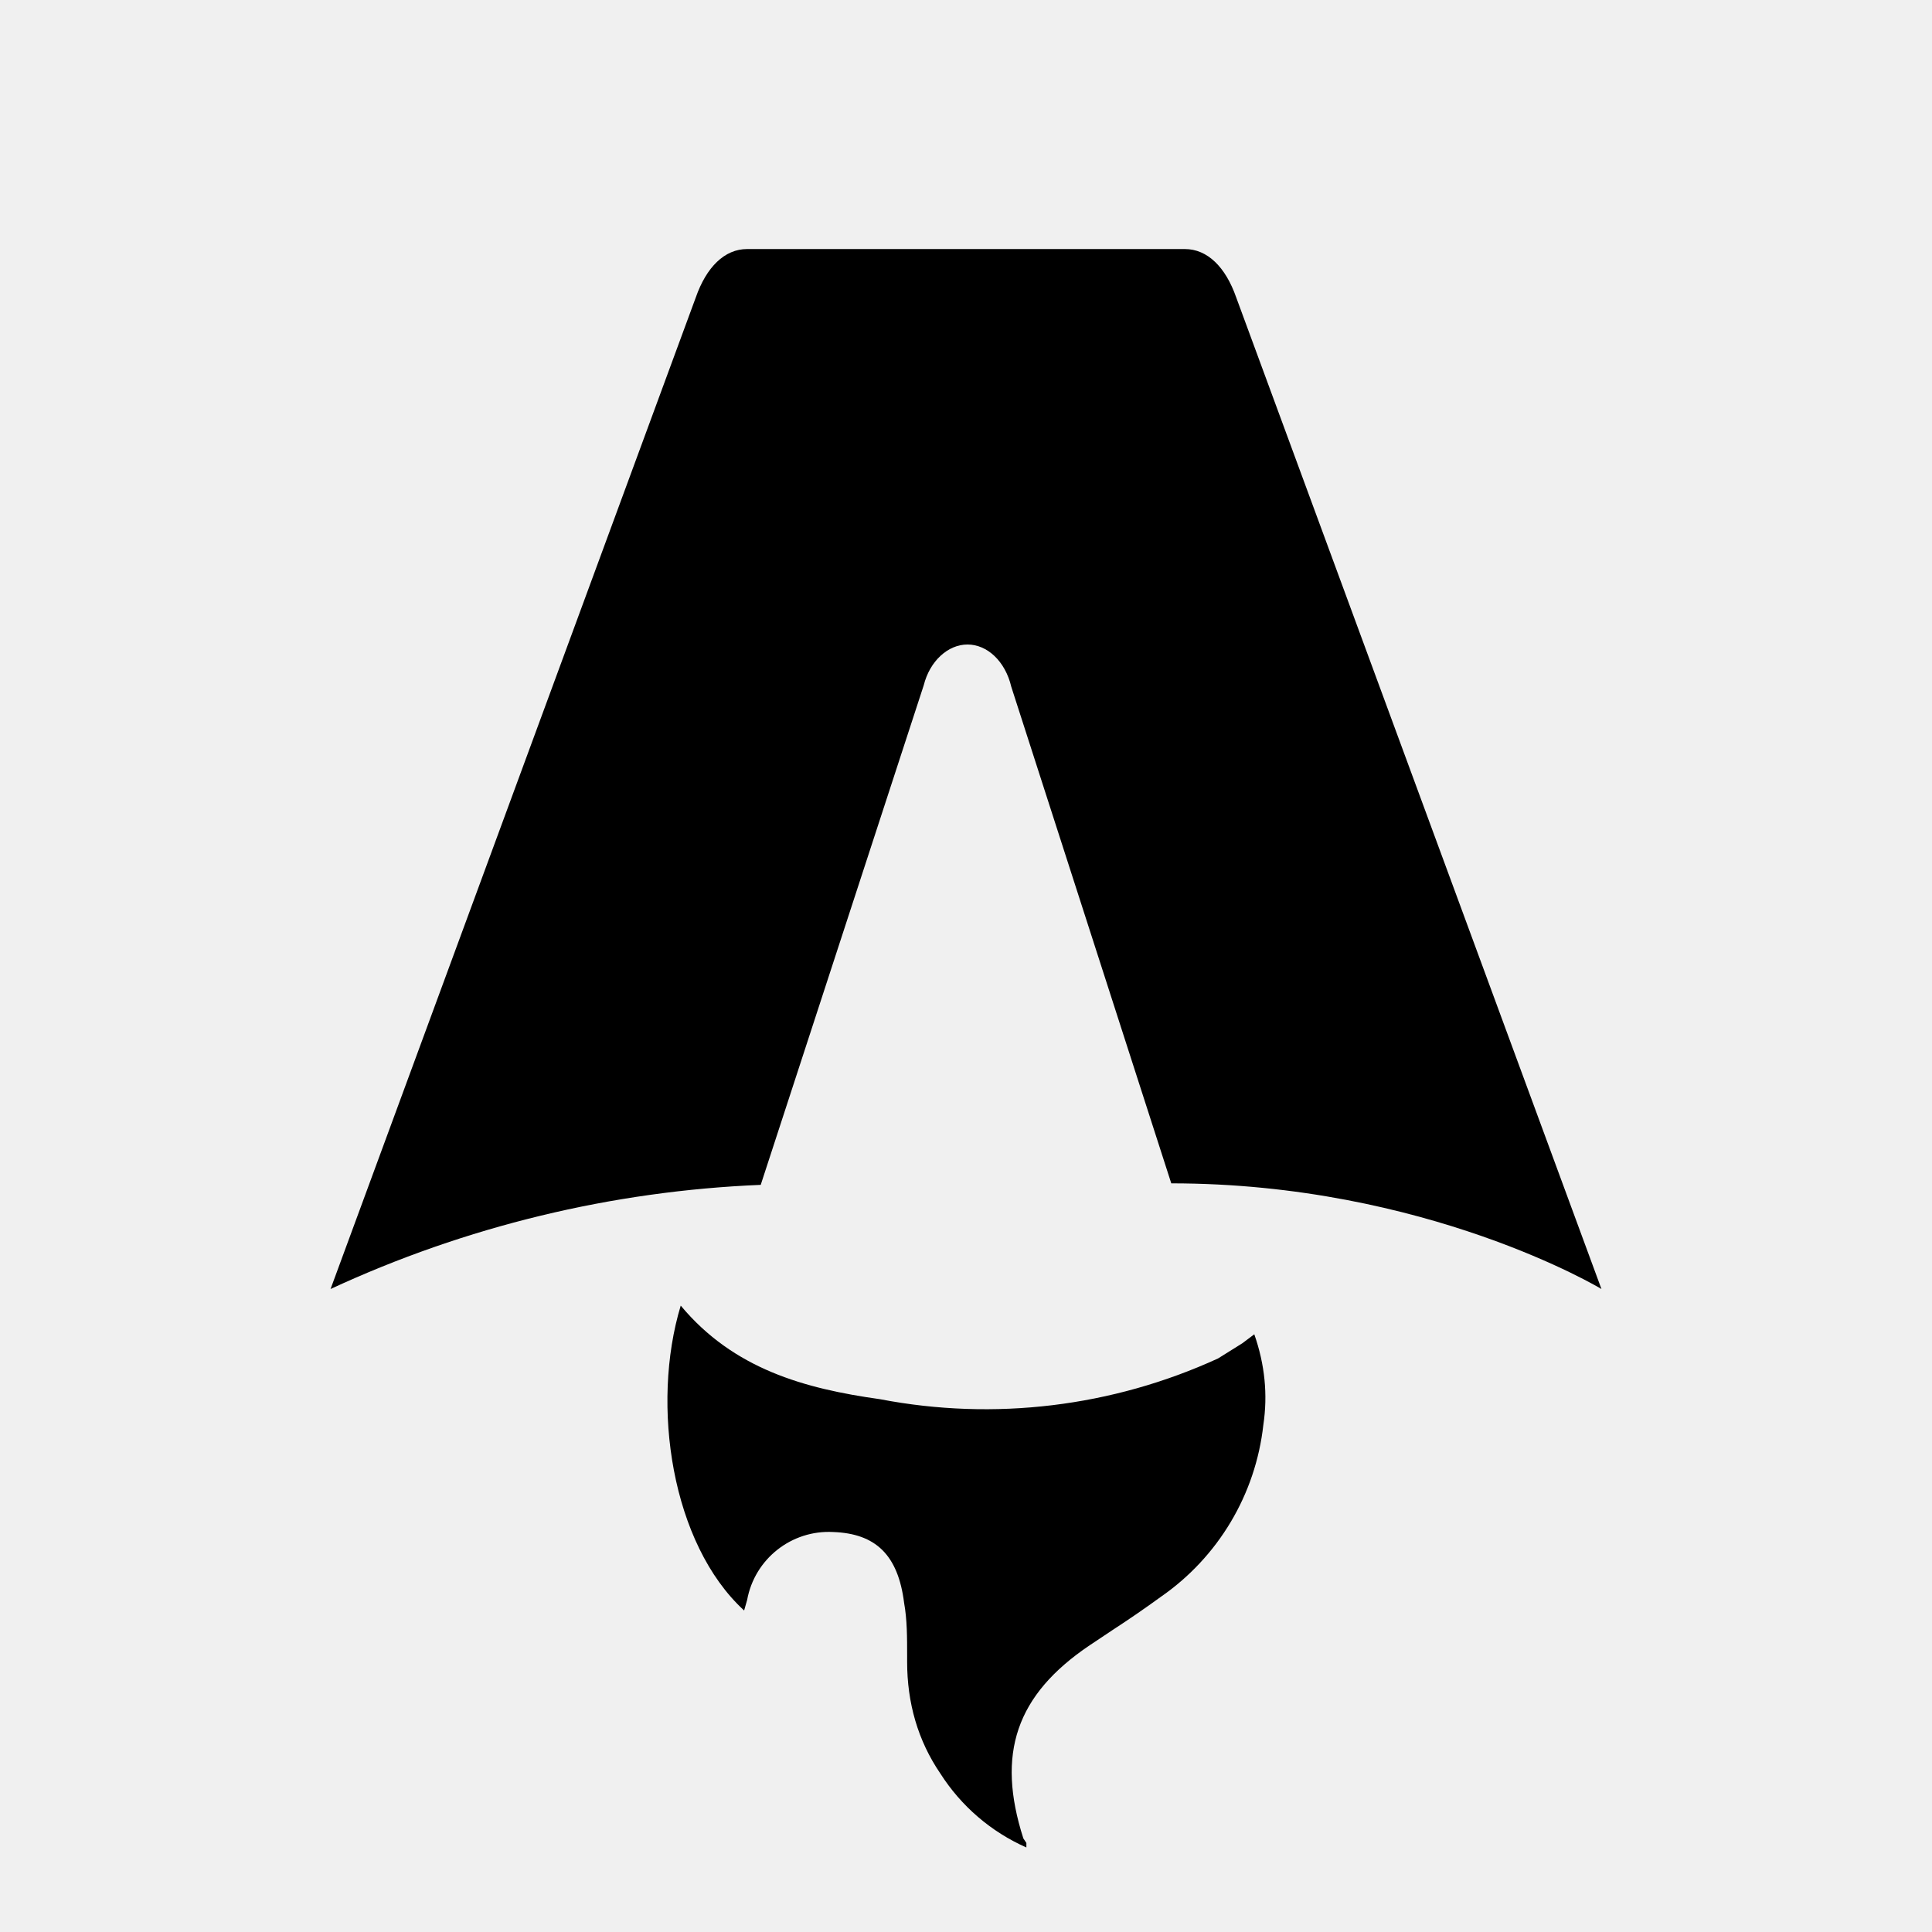
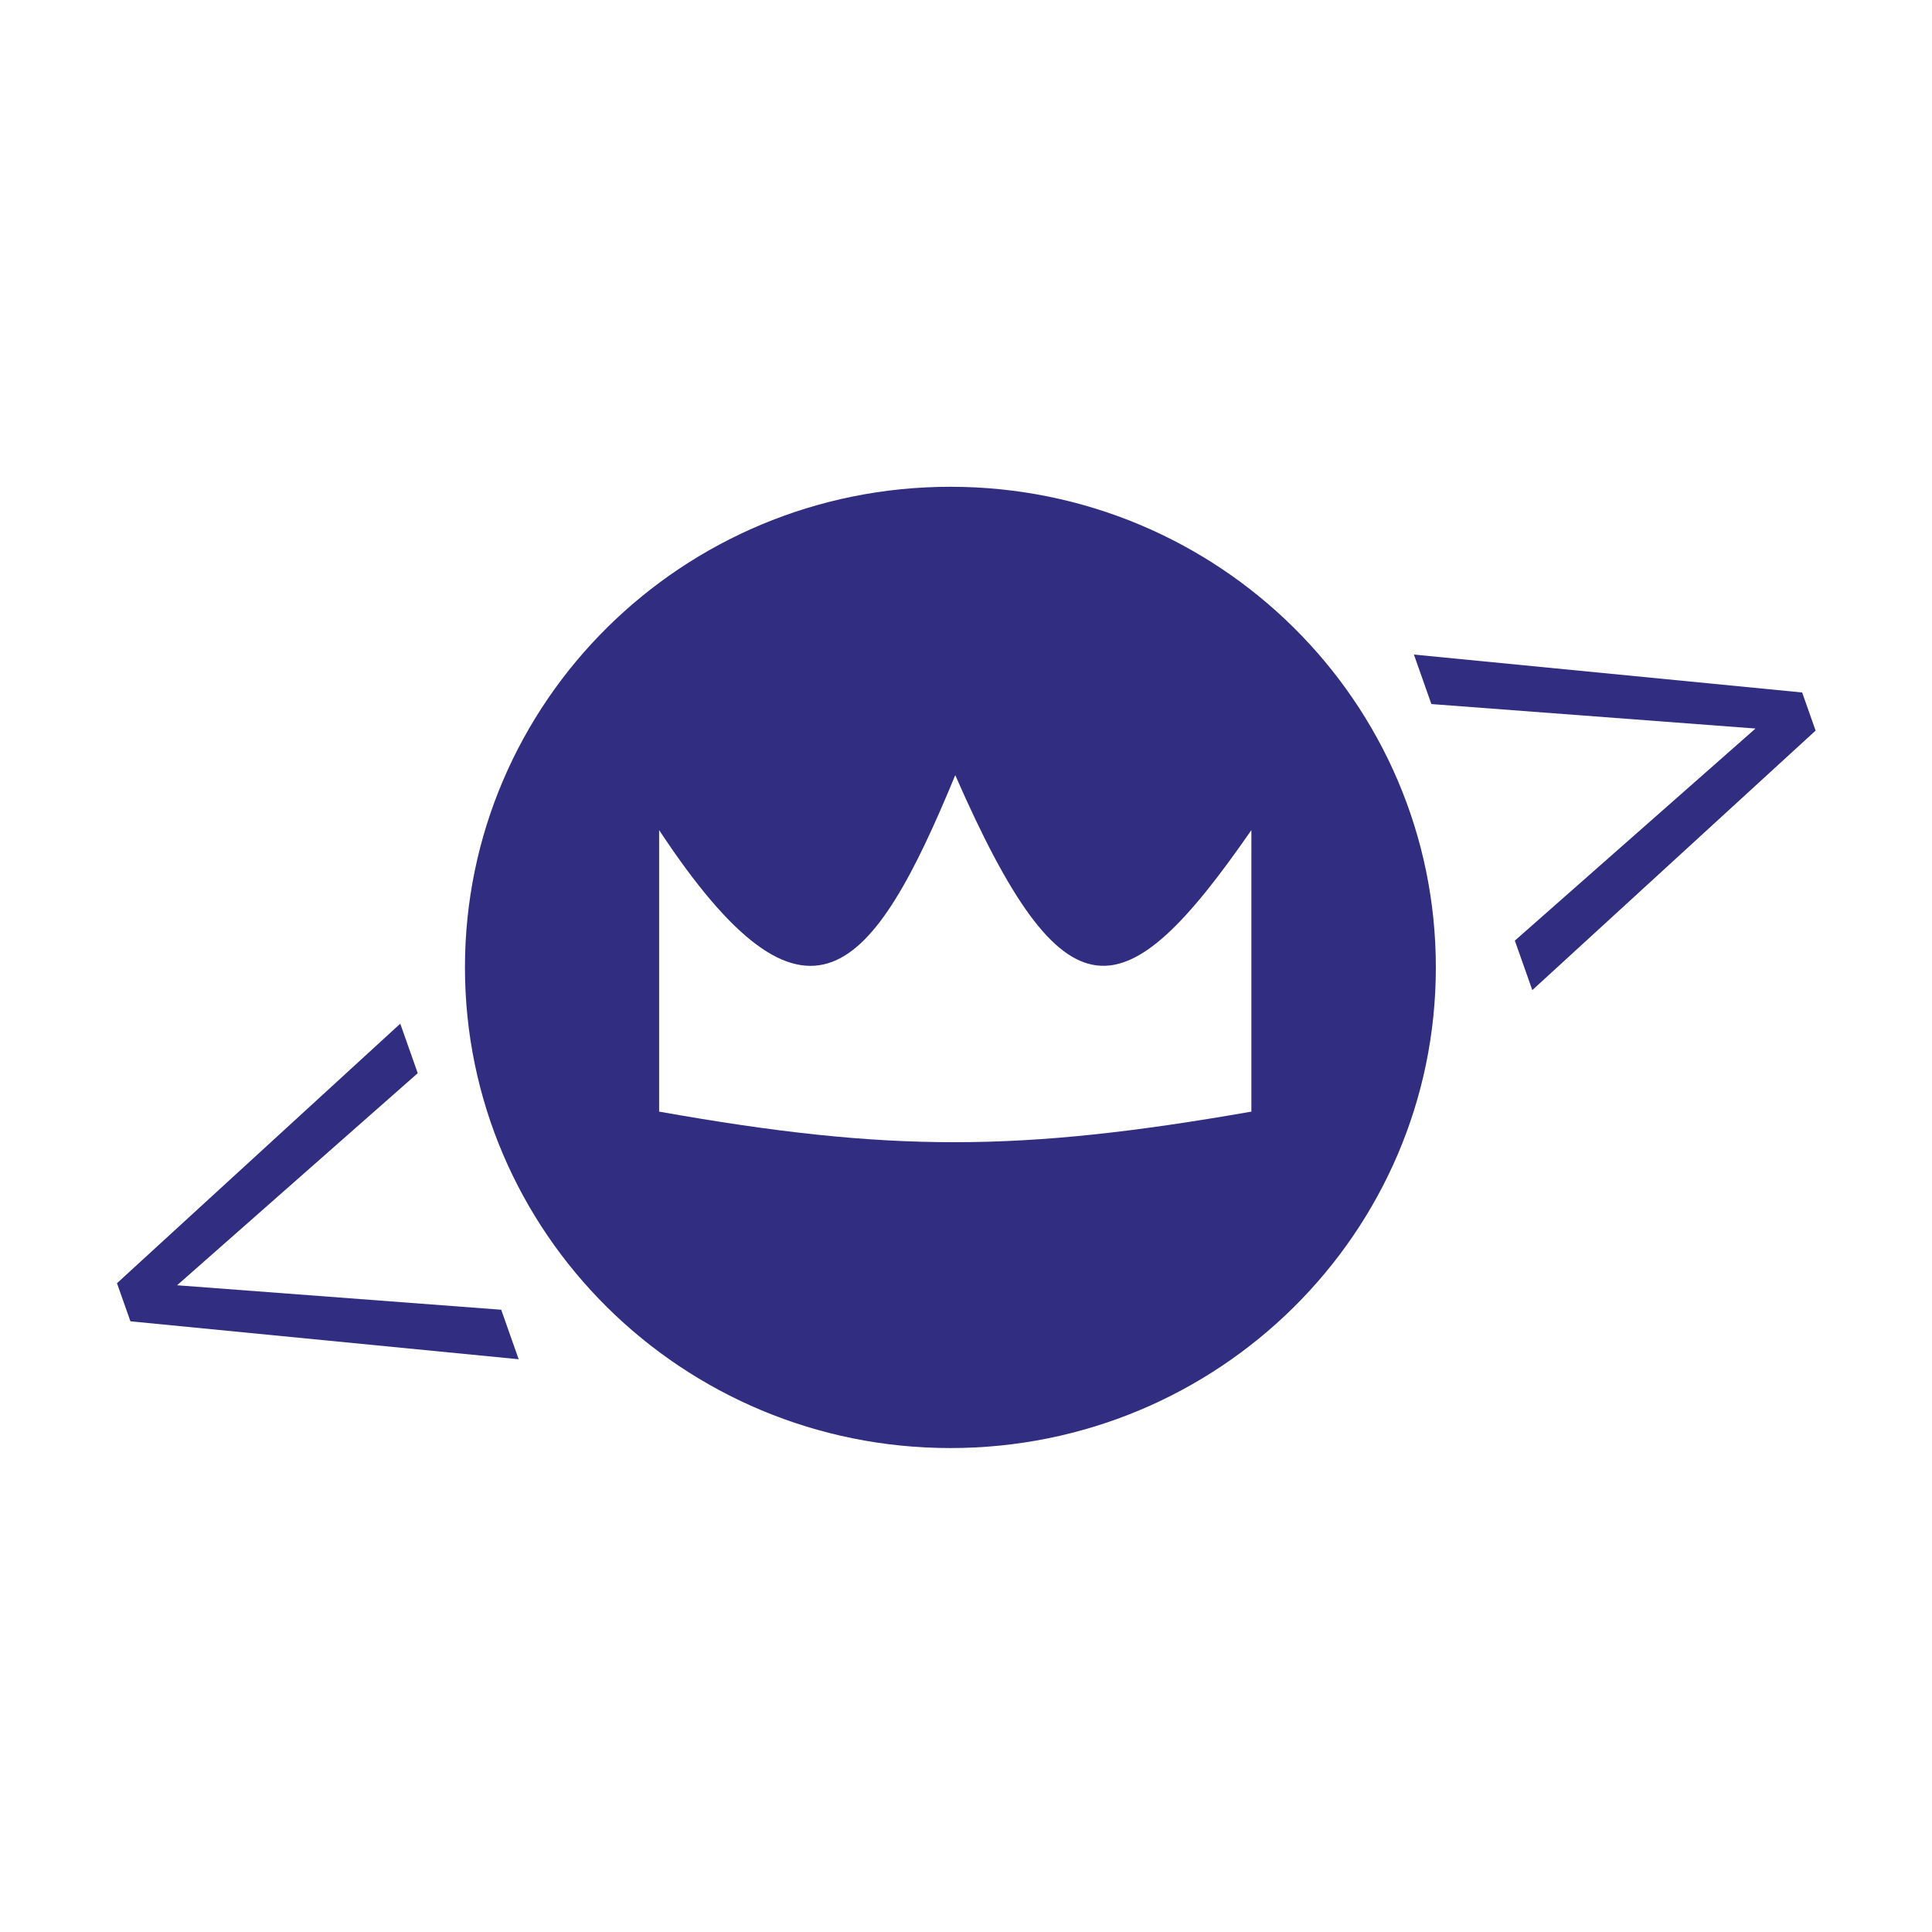
- <svg xmlns="http://www.w3.org/2000/svg" fill="none" viewBox="0 0 128 128">
-   <path d="M50.4 78.5a75.1 75.1 0 0 0-28.5 6.9l24.2-65.7c.7-2 1.9-3.2 3.4-3.2h29c1.5 0 2.7 1.2 3.4 3.2l24.2 65.7s-11.6-7-28.5-7L67 45.5c-.4-1.7-1.6-2.8-2.9-2.8-1.3 0-2.5 1.1-2.9 2.7L50.4 78.5Zm-1.1 28.2Zm-4.2-20.2c-2 6.6-.6 15.8 4.2 20.2a17.5 17.5 0 0 1 .2-.7 5.5 5.5 0 0 1 5.7-4.5c2.8.1 4.3 1.5 4.7 4.7.2 1.1.2 2.3.2 3.5v.4c0 2.7.7 5.2 2.2 7.4a13 13 0 0 0 5.7 4.9v-.3l-.2-.3c-1.8-5.6-.5-9.5 4.4-12.8l1.5-1a73 73 0 0 0 3.2-2.2 16 16 0 0 0 6.8-11.4c.3-2 .1-4-.6-6l-.8.6-1.6 1a37 37 0 0 1-22.4 2.7c-5-.7-9.7-2-13.2-6.2Z" />
-   <style>
-         path { fill: #000; }
-         @media (prefers-color-scheme: dark) {
-             path { fill: #FFF; }
-         }
-     </style>
+ <svg xmlns="http://www.w3.org/2000/svg" width="512" height="512" viewBox="0 0 512 512" fill="none">
+   <rect width="512" height="512" fill="white" />
+   <path fill-rule="evenodd" clip-rule="evenodd" d="M251.867 383.751C322.917 383.751 380.515 326.723 380.515 256.376C380.515 186.028 322.917 129 251.867 129C180.816 129 123.218 186.028 123.218 256.376C123.218 326.723 180.816 383.751 251.867 383.751ZM253.153 205.425C231.332 258.304 214.04 279.666 174.677 219.982V294.588C235.974 305.484 270.333 305.31 331.629 294.588V219.982C297.839 268.803 282.137 271.626 253.153 205.425Z" fill="#312E81" />
+   <path d="M46.93 340.609L132.825 347.092L137.455 360.212L34.564 350.162L31 340.062L106.075 271.285L110.705 284.405L46.93 340.609Z" fill="#312E81" />
+   <path d="M465.224 193.068L379.328 186.584L374.699 173.464L477.589 183.514L481.154 193.615L406.079 262.392L401.449 249.271L465.224 193.068Z" fill="#312E81" />
</svg>
